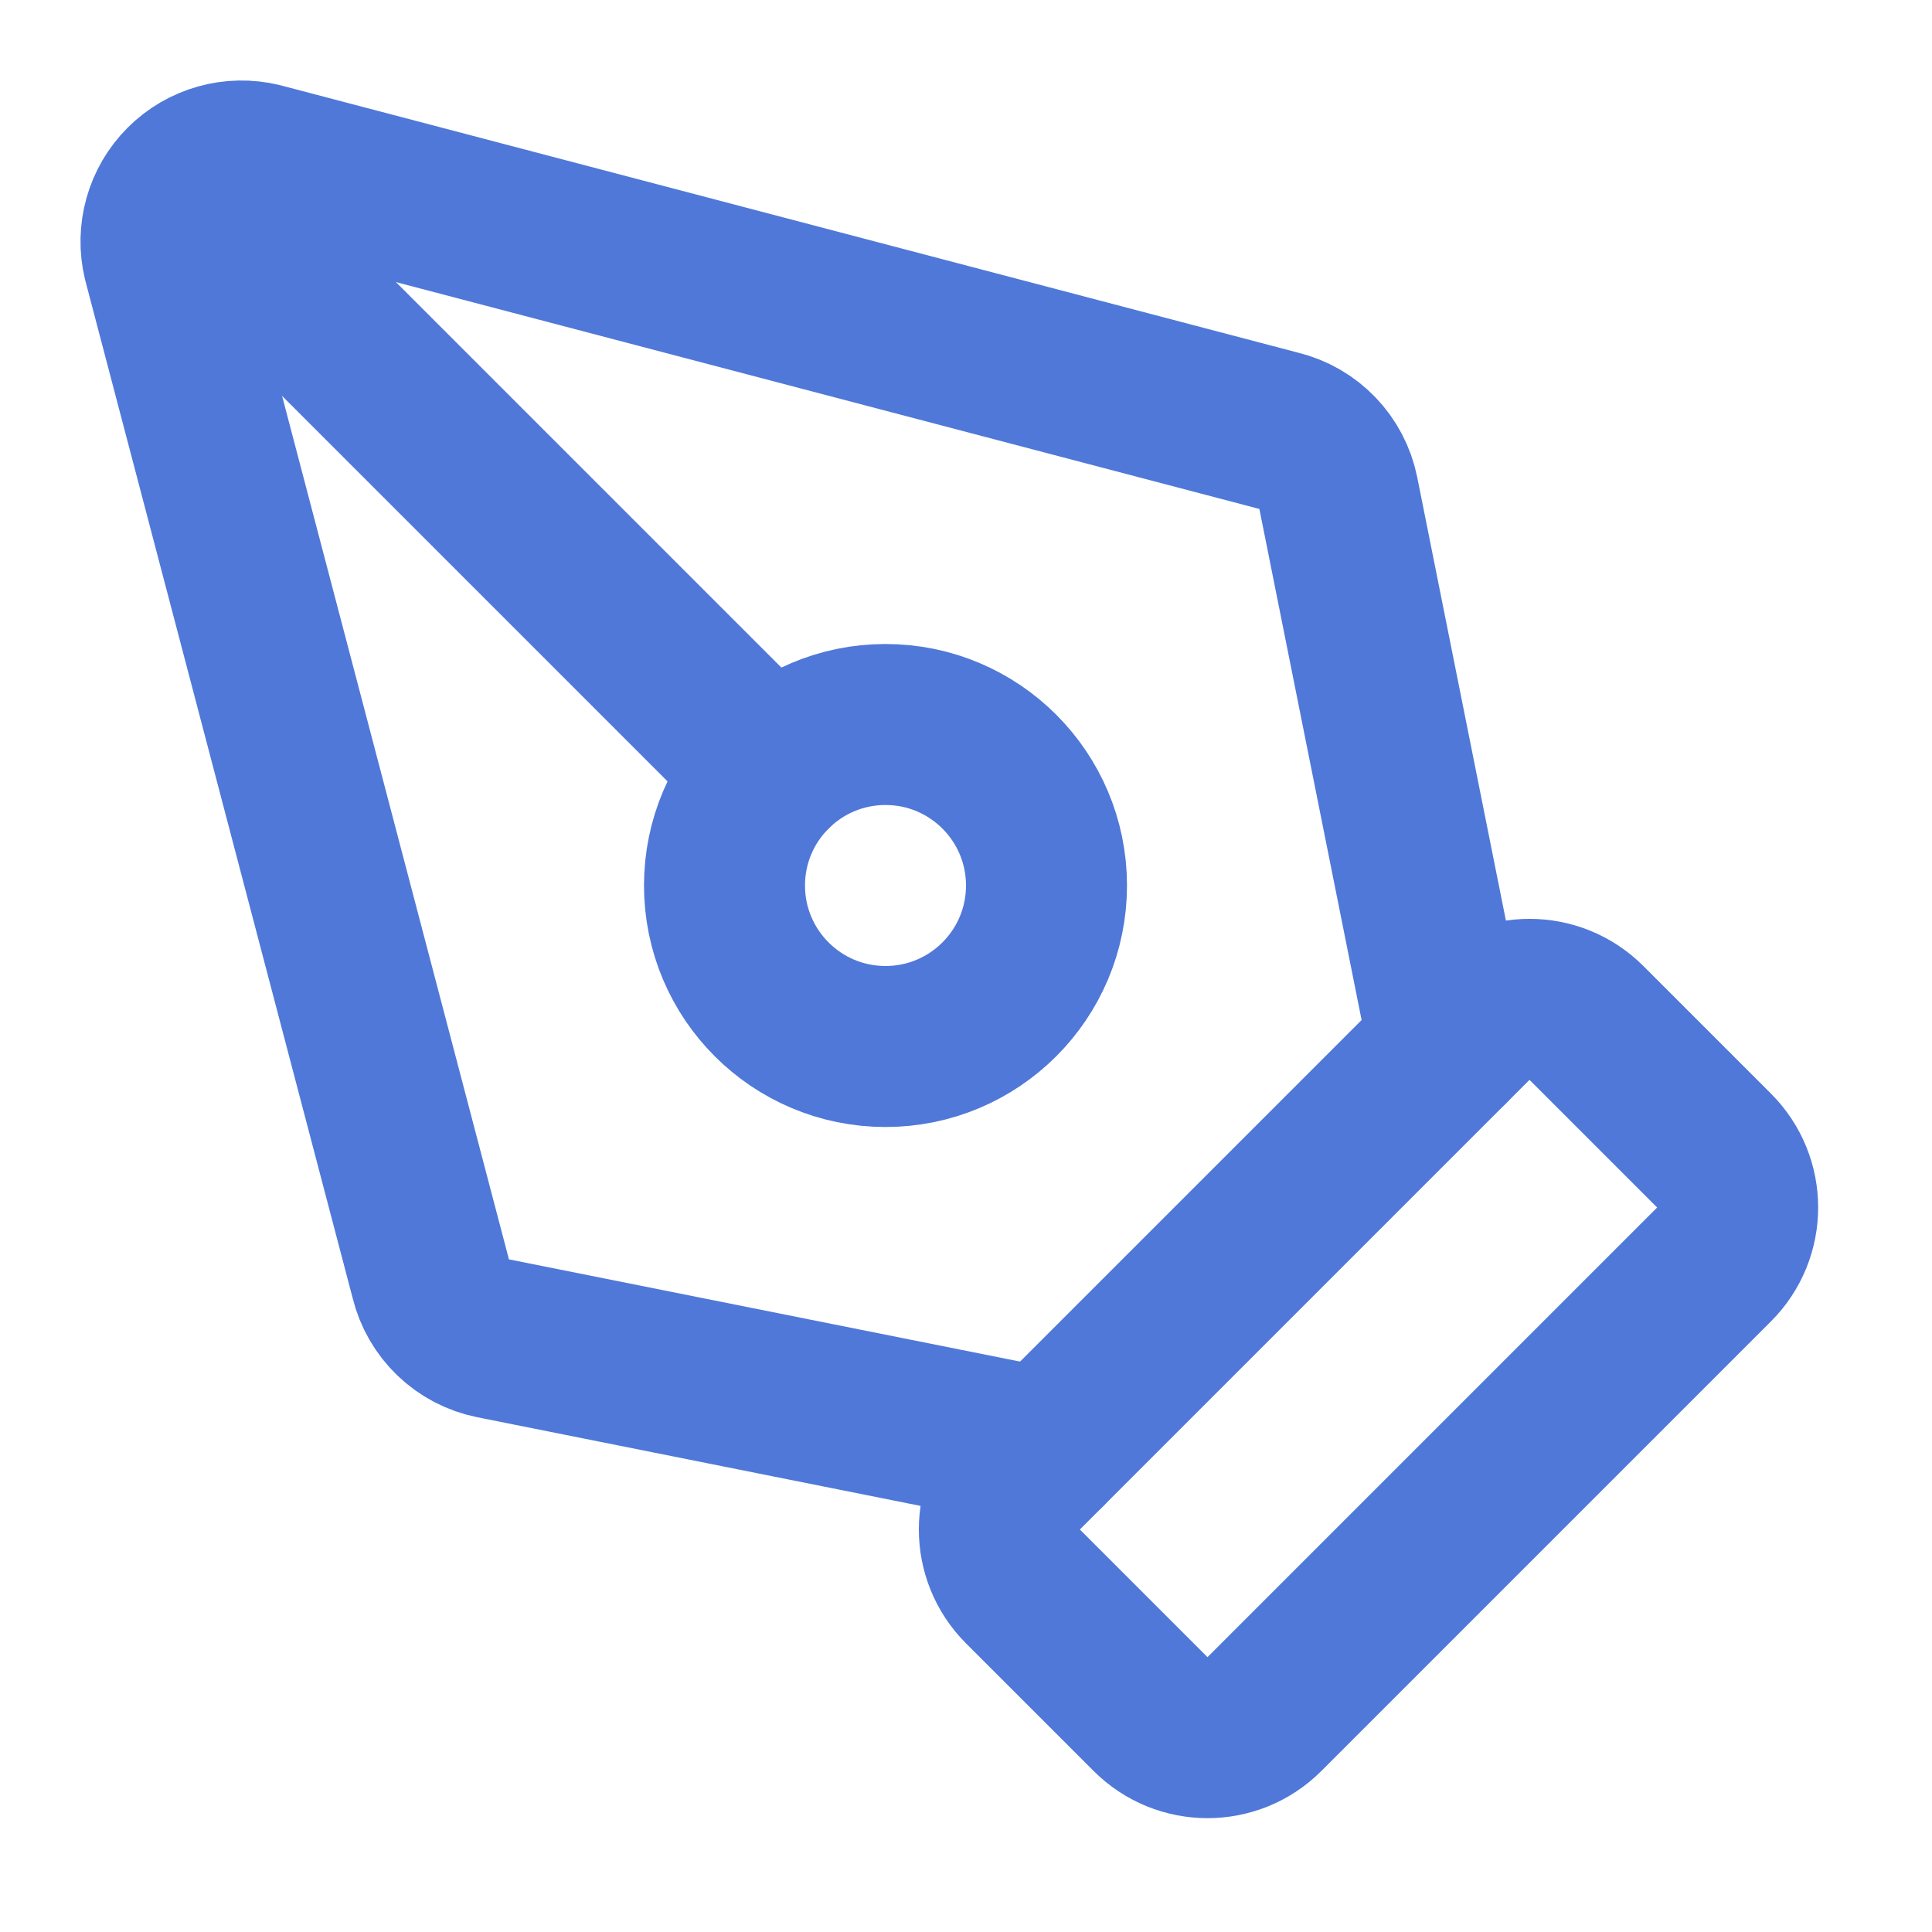
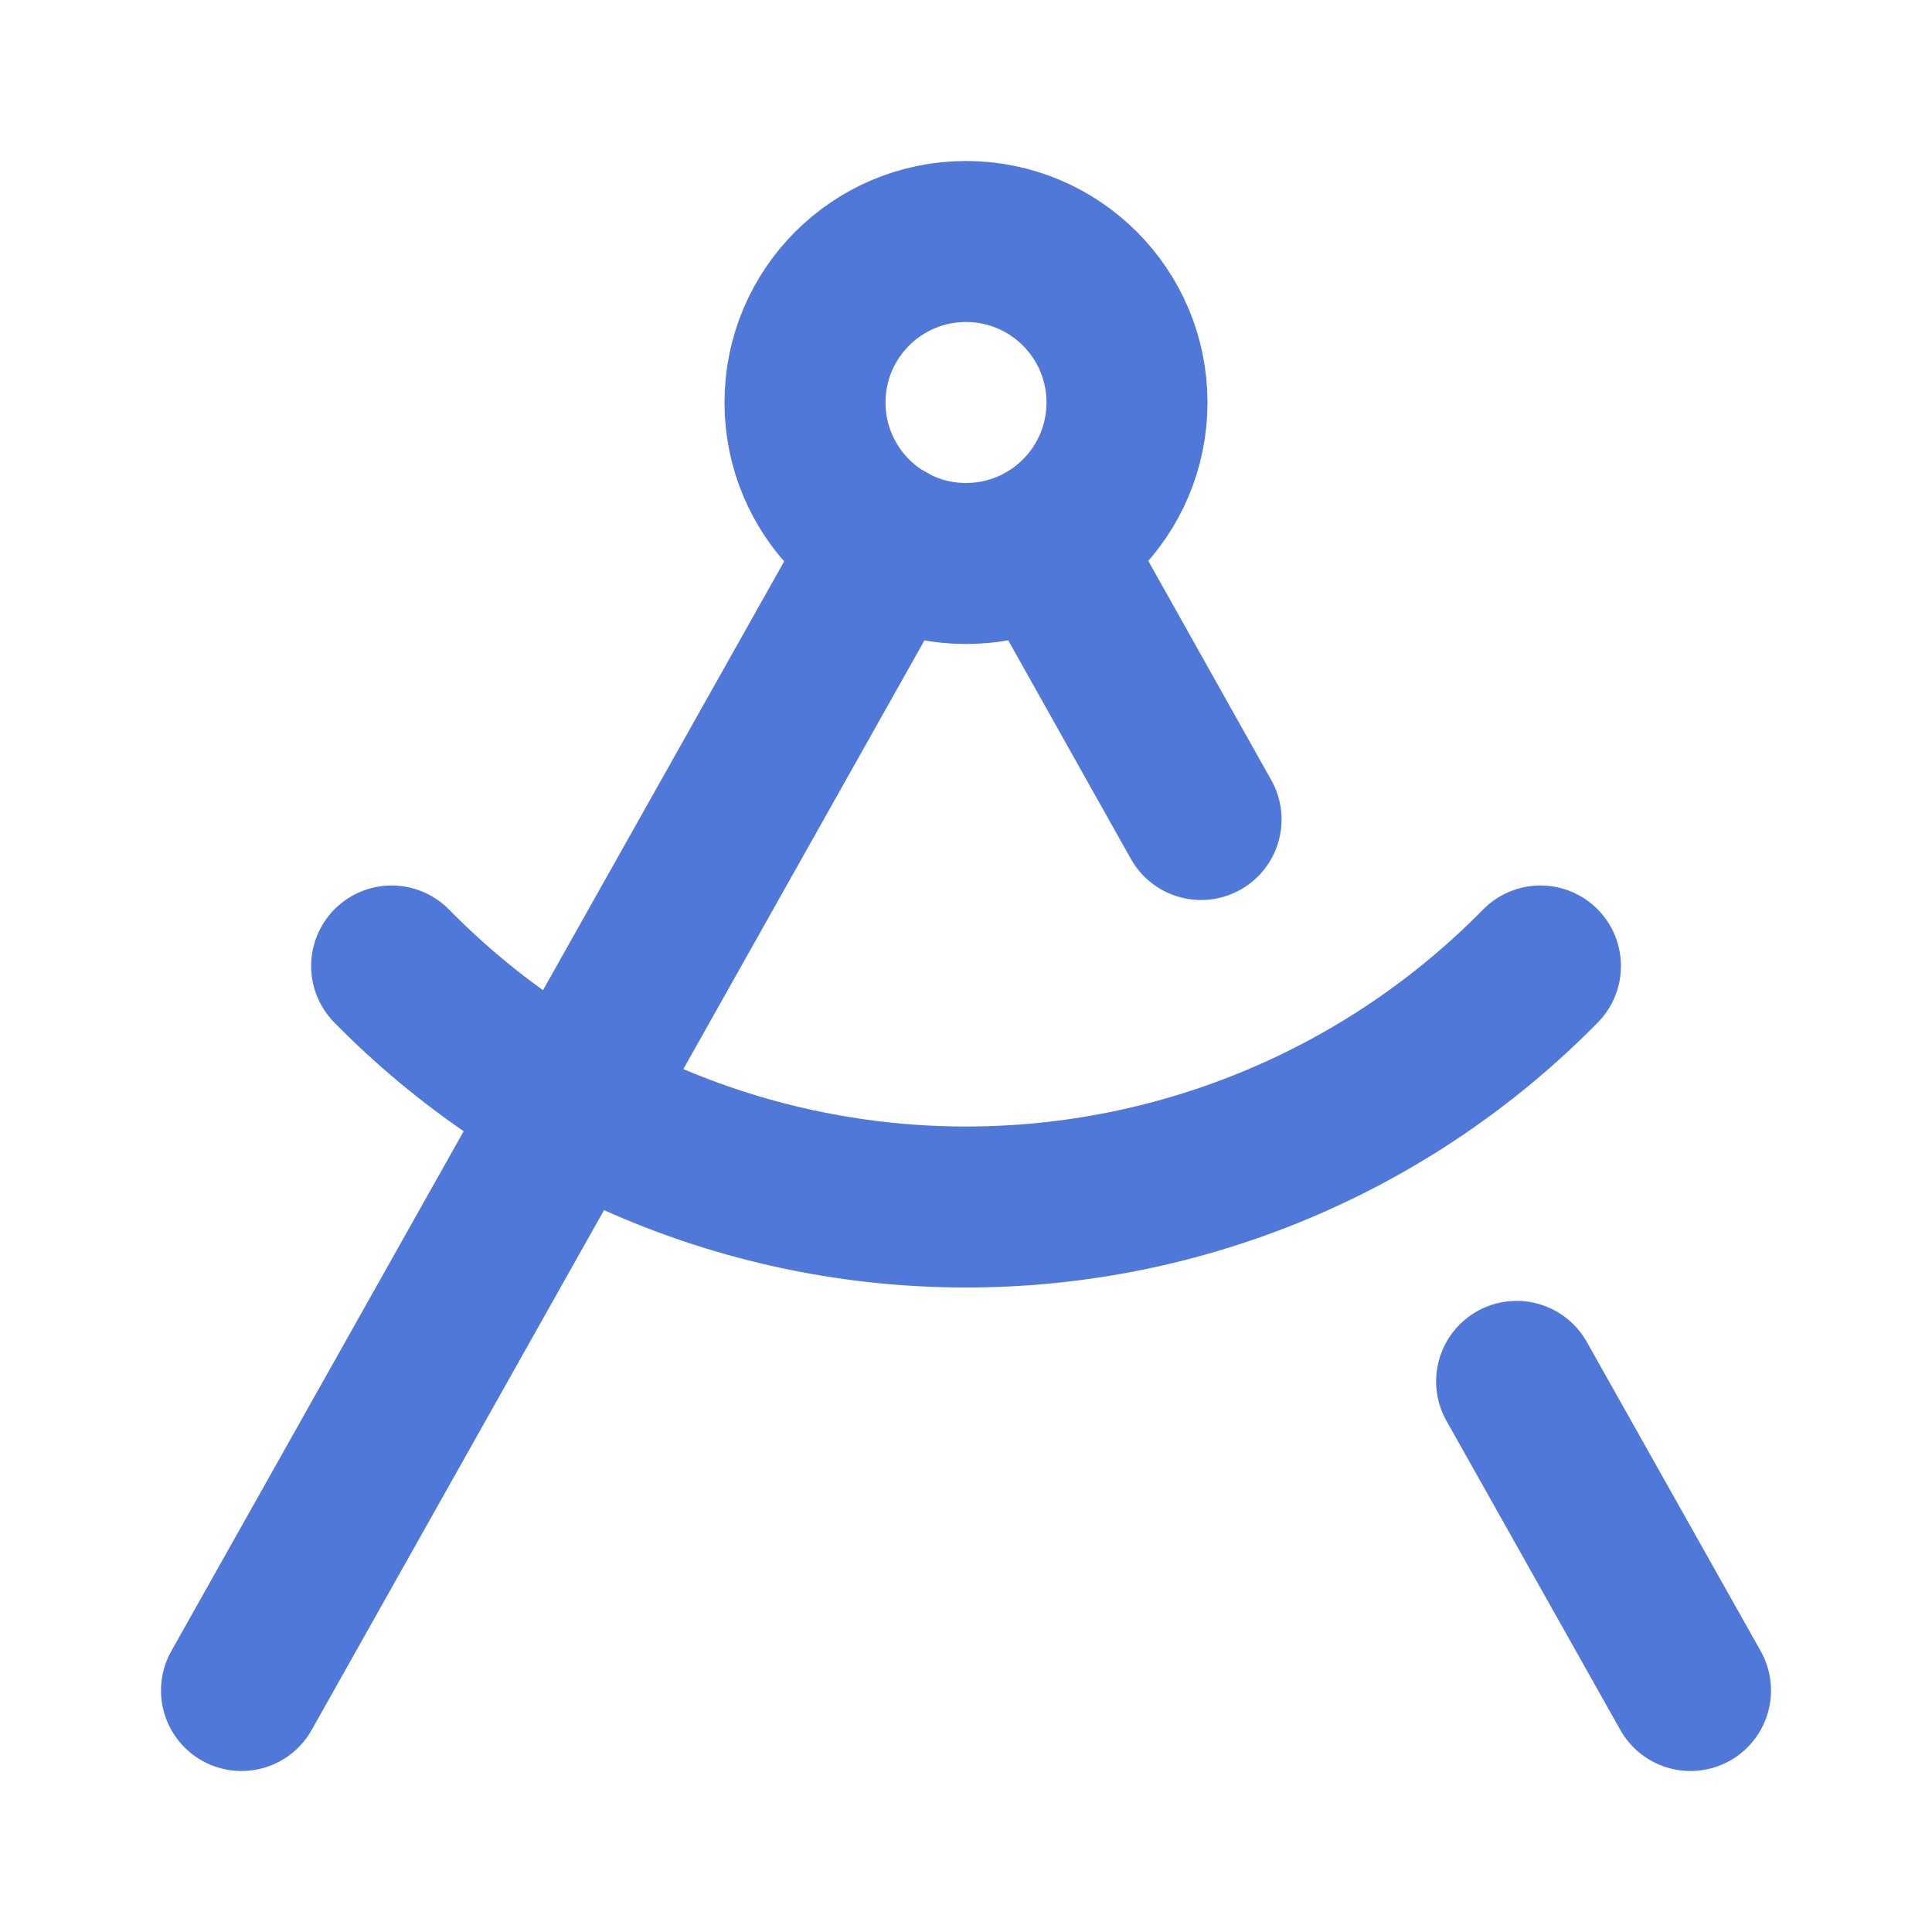
- <svg xmlns="http://www.w3.org/2000/svg" width="24" height="24" viewBox="0 0 24 24" fill="none" stroke="rgb(79 120 216)" stroke-width="2" stroke-linecap="round" stroke-linejoin="round" class="lucide lucide-pen-tool-icon lucide-pen-tool">
-   <path d="M15.707 21.293a1 1 0 0 1-1.414 0l-1.586-1.586a1 1 0 0 1 0-1.414l5.586-5.586a1 1 0 0 1 1.414 0l1.586 1.586a1 1 0 0 1 0 1.414z" />
-   <path d="m18 13-1.375-6.874a1 1 0 0 0-.746-.776L3.235 2.028a1 1 0 0 0-1.207 1.207L5.35 15.879a1 1 0 0 0 .776.746L13 18" />
-   <path d="m2.3 2.3 7.286 7.286" />
-   <circle cx="11" cy="11" r="2" />
+ <svg xmlns="http://www.w3.org/2000/svg" width="24" height="24" viewBox="0 0 24 24" fill="none" stroke="#4f78d8" stroke-width="2" stroke-linecap="round" stroke-linejoin="round" class="lucide lucide-drafting-compass-icon lucide-drafting-compass">
+   <path d="m12.99 6.74 1.93 3.44" />
+   <path d="M19.136 12a10 10 0 0 1-14.271 0" />
+   <path d="m21 21-2.16-3.84" />
+   <path d="m3 21 8.02-14.26" />
+   <circle cx="12" cy="5" r="2" />
</svg>
